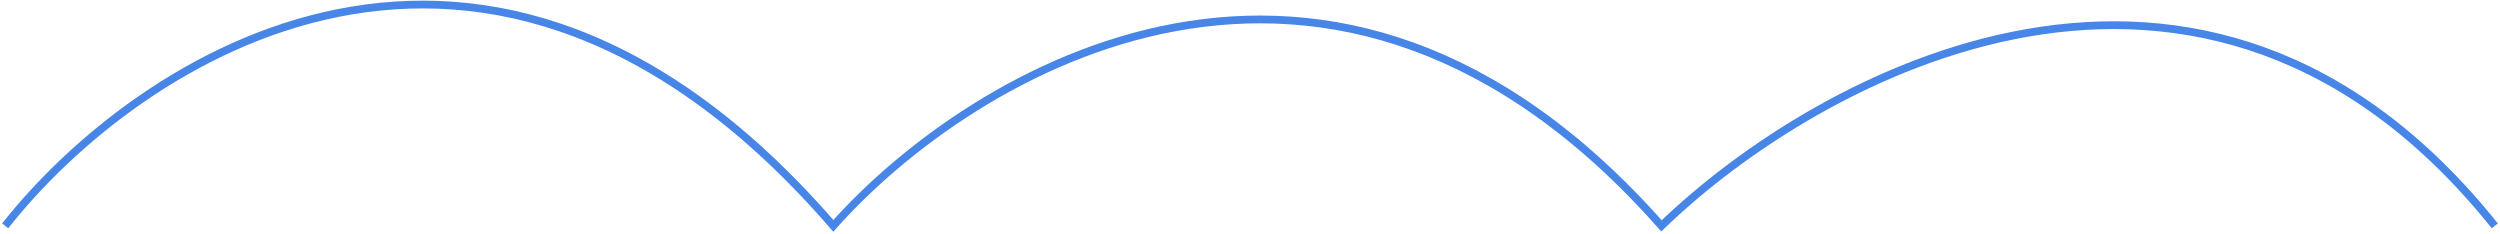
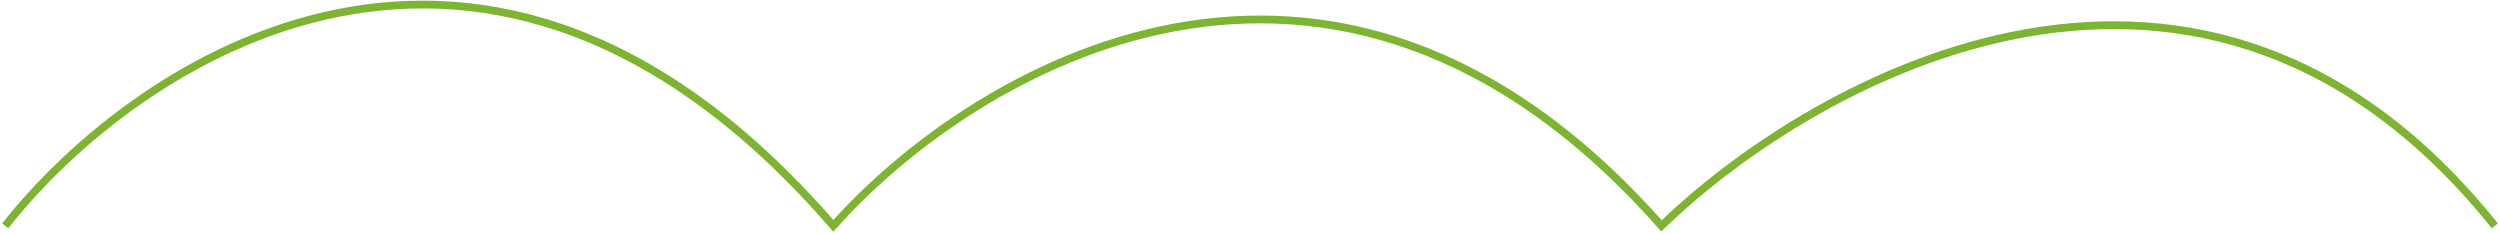
<svg xmlns="http://www.w3.org/2000/svg" width="963" height="90" viewBox="0 0 963 90" fill="none">
-   <path d="M2 87C52.667 22.666 187.4 -67.4 321 87C374.333 27 512.8 -57 640 87C700.333 28.666 849 -53 961 87" stroke="#4786E6" stroke-width="3" />
+   <path d="M2 87C52.667 22.666 187.4 -67.4 321 87C374.333 27 512.8 -57 640 87C700.333 28.666 849 -53 961 87" stroke="#7db432" stroke-width="3" />
</svg>
